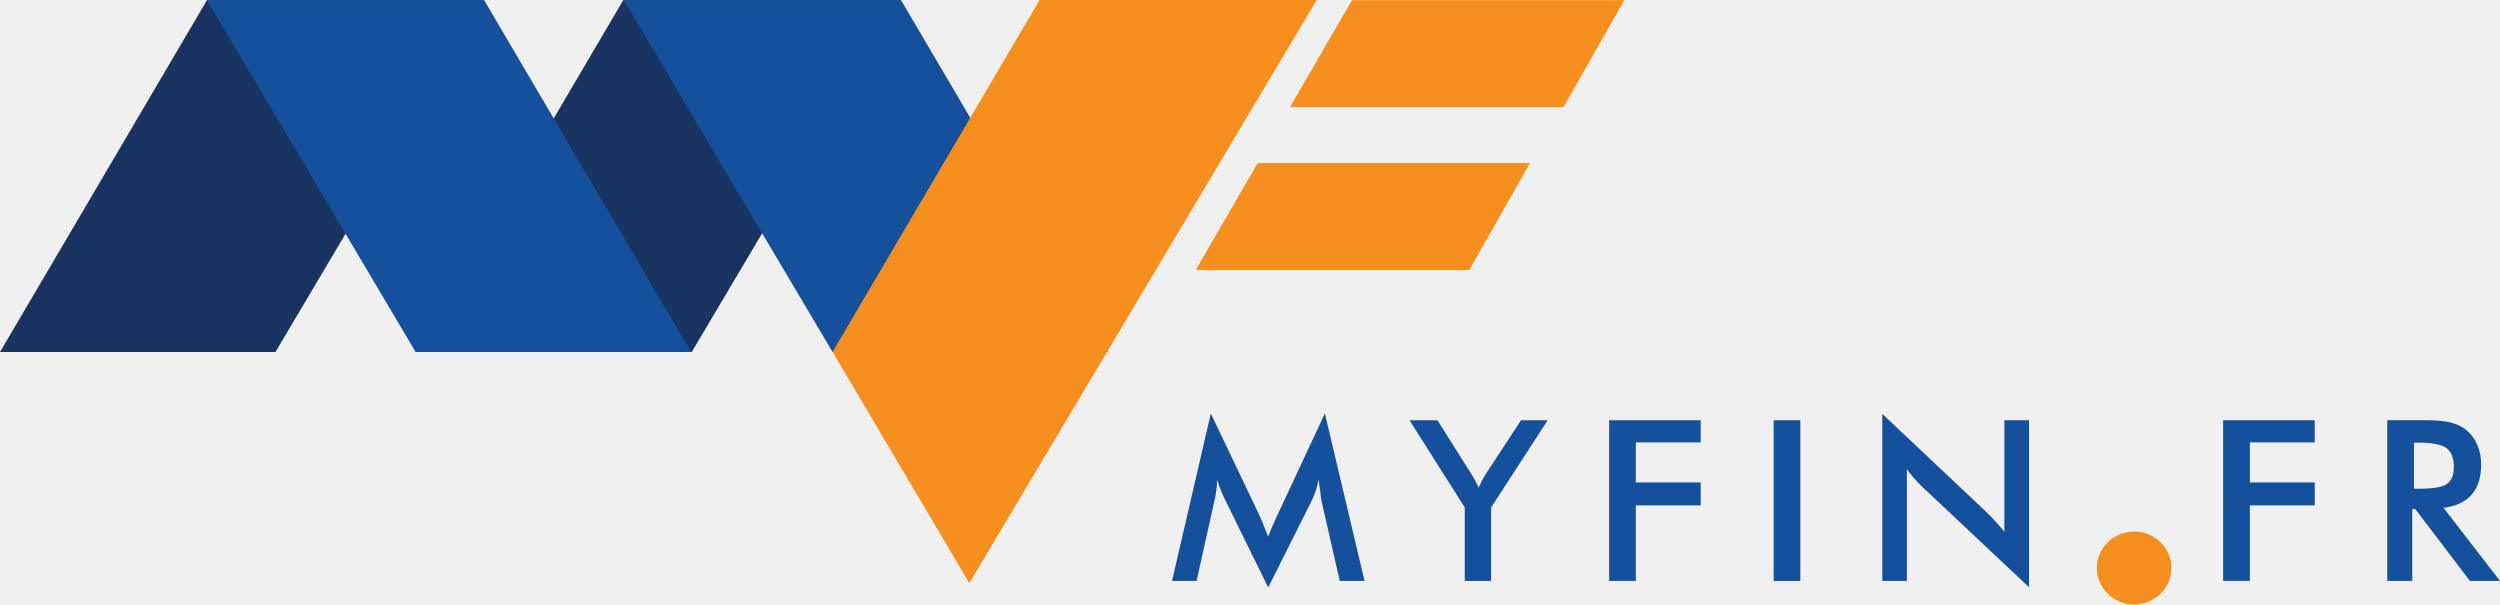
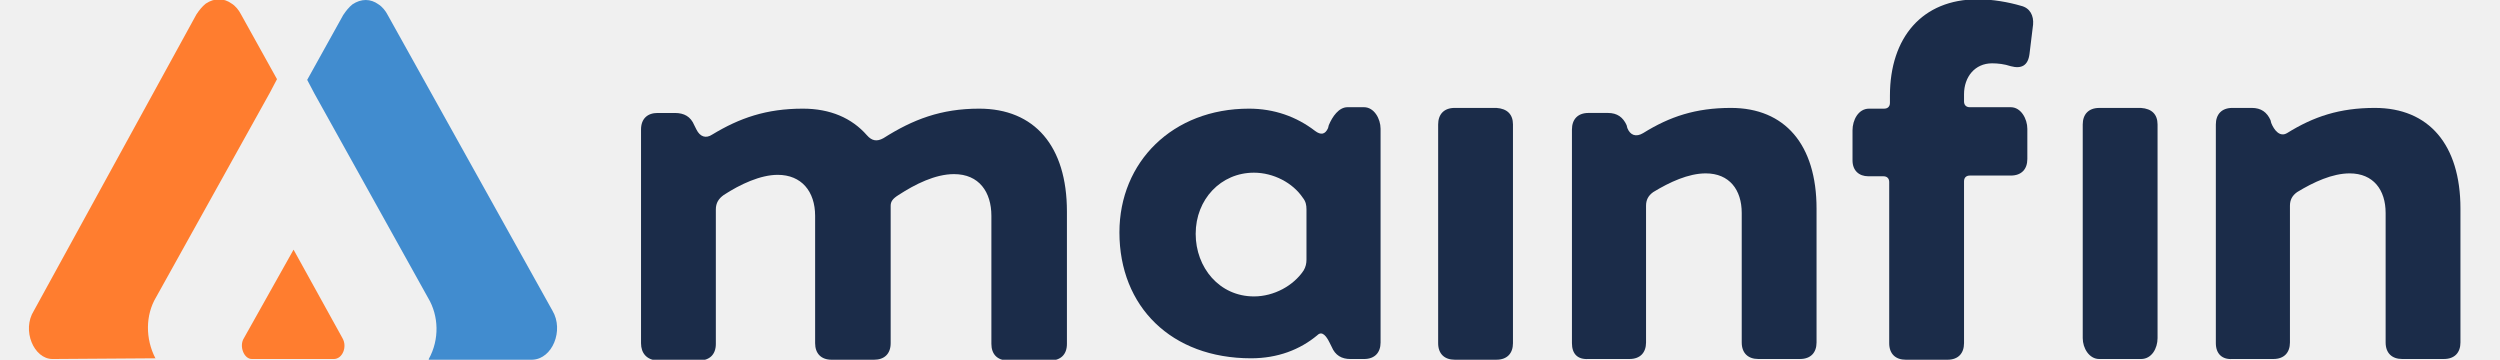
- <svg xmlns="http://www.w3.org/2000/svg" width="153" height="37" viewBox="0 0 153 37" fill="none">
-   <path d="M55.104 0.008H38.145L25.477 21.543H42.334L55.104 0.008Z" fill="#1A3462" />
-   <path d="M29.627 0.008H12.668L0 21.543H16.857L29.627 0.008Z" fill="#1A3462" />
-   <path d="M12.668 0.008H29.628L42.296 21.543H25.439L12.668 0.008Z" fill="#14509C" />
-   <path d="M38.184 0.008H55.143L67.811 21.543H50.954L38.184 0.008Z" fill="#14509C" />
-   <path d="M80.582 0H63.622L50.954 21.535L59.324 35.689L80.582 0Z" fill="#F78F1E" />
-   <path d="M76.97 9.98L73.177 16.528H89.919L93.635 9.98H76.97Z" fill="#F78F1E" />
-   <path d="M80.885 30.697C80.868 30.622 80.837 30.409 80.796 30.067C80.76 29.779 80.727 29.544 80.699 29.354C80.658 29.579 80.599 29.802 80.525 30.027C80.449 30.252 80.354 30.48 80.242 30.712L77.614 35.952L74.986 30.605C74.876 30.384 74.781 30.172 74.702 29.967C74.623 29.762 74.551 29.556 74.493 29.356C74.487 29.561 74.469 29.779 74.441 30.004C74.411 30.229 74.367 30.467 74.309 30.712L73.231 35.554H71.729L74.102 25.305L77.064 31.51C77.111 31.608 77.179 31.773 77.274 32C77.368 32.228 77.481 32.51 77.614 32.846C77.711 32.563 77.861 32.205 78.066 31.77C78.119 31.652 78.163 31.565 78.188 31.502L81.082 25.302L83.511 35.552H81.994L80.885 30.697Z" fill="#14509C" />
-   <path d="M89.643 35.554V31.055L86.262 25.722H87.975L90.08 29.061C90.131 29.146 90.192 29.259 90.269 29.396C90.346 29.537 90.42 29.684 90.499 29.847C90.563 29.689 90.629 29.541 90.701 29.404C90.772 29.266 90.846 29.136 90.923 29.021L93.084 25.722H94.716L91.257 31.055V35.554H89.643Z" fill="#14509C" />
-   <path d="M98.481 35.554V25.72H104.084V27.075H100.113V29.526H104.084V30.93H100.113V35.552H98.481V35.554Z" fill="#14509C" />
-   <path d="M108.549 35.554V25.72H110.181V35.554H108.549Z" fill="#14509C" />
-   <path d="M115.197 35.554V25.332L121.577 31.345C121.751 31.515 121.927 31.698 122.106 31.89C122.284 32.083 122.471 32.3 122.667 32.54V25.722H124.177V35.94L117.667 29.817C117.493 29.652 117.324 29.477 117.163 29.294C117 29.111 116.847 28.919 116.701 28.716V35.554H115.197Z" fill="#14509C" />
-   <path d="M136.056 35.554V25.72H141.66V27.075H137.691V29.526H141.662V30.93H137.691V35.552H136.056V35.554Z" fill="#14509C" />
-   <path d="M147.629 31.152V35.552H146.099V25.717H148.377C149.044 25.717 149.562 25.76 149.93 25.845C150.298 25.93 150.612 26.07 150.873 26.267C151.184 26.505 151.424 26.813 151.593 27.188C151.762 27.563 151.846 27.976 151.846 28.424C151.846 29.211 151.652 29.829 151.263 30.274C150.875 30.72 150.301 30.987 149.542 31.077L153 35.552H151.156L147.815 31.152H147.629ZM147.734 29.912H148.027C148.891 29.912 149.465 29.814 149.749 29.617C150.032 29.419 150.175 29.071 150.175 28.569C150.175 28.026 150.022 27.646 149.718 27.423C149.414 27.201 148.85 27.09 148.027 27.09H147.734V29.912Z" fill="#14509C" />
-   <path d="M130.608 36.997C131.868 36.997 132.889 35.997 132.889 34.764C132.889 33.53 131.868 32.53 130.608 32.53C129.349 32.53 128.328 33.53 128.328 34.764C128.328 35.997 129.349 36.997 130.608 36.997Z" fill="#F78F1E" />
-   <path d="M82.742 0.008L78.949 6.556H95.691L99.407 0.008H82.742Z" fill="#F78F1E" />
+ <svg xmlns="http://www.w3.org/2000/svg" width="139" height="20" viewBox="0 0 139 20" fill="none">
+   <g clip-path="url(#clip0)">
+     <path d="M8.641 19.921C8.081 18.841 8.081 17.521 8.681 16.521L15.001 5.161L15.401 4.401L13.401 0.801C13.281 0.561 13.081 0.321 12.881 0.201C12.441 -0.119 11.921 -0.119 11.441 0.201C11.241 0.361 11.081 0.561 10.921 0.801L1.881 17.281C1.201 18.361 1.881 19.961 2.921 19.961L8.641 19.921C8.681 19.961 8.681 19.921 8.641 19.921Z" fill="#FF7D2F" />
+     <path d="M30.72 17.28L21.56 0.84C21.44 0.6 21.24 0.36 21.04 0.24C20.6 -0.08 20.08 -0.08 19.6 0.24C19.4 0.4 19.24 0.6 19.08 0.84L17.08 4.44L17.48 5.2L23.8 16.56C24.4 17.56 24.44 18.88 23.84 19.96C23.84 19.96 23.84 19.96 23.84 20H29.6C30.72 19.96 31.36 18.36 30.72 17.28Z" fill="#418CCF" />
+     <path d="M19.041 18.801L16.322 13.881L13.562 18.801C13.281 19.241 13.562 19.961 14.002 19.961H18.561C19.041 19.961 19.322 19.281 19.041 18.801Z" fill="#FF7D2F" />
+     <path d="M69.44 6.041C70.84 6.041 72.08 6.481 73.12 7.281C73.44 7.521 73.68 7.481 73.84 7.121L73.88 6.961C74.08 6.481 74.44 5.961 74.92 5.961H75.84C76.4 5.961 76.76 6.601 76.76 7.161V19.041C76.76 19.601 76.44 19.961 75.84 19.961H75.08C74.6 19.961 74.24 19.761 74.04 19.281L73.92 19.041C73.76 18.721 73.52 18.361 73.24 18.641C72.28 19.441 71.04 19.921 69.56 19.921C65.12 19.921 62.24 17.041 62.24 12.921C62.24 9.001 65.2 6.041 69.44 6.041ZM69.72 16.481C70.84 16.481 71.92 15.881 72.48 15.041C72.6 14.841 72.64 14.641 72.64 14.441V11.641C72.64 11.401 72.6 11.201 72.44 11.001C71.88 10.161 70.8 9.601 69.72 9.601C67.88 9.601 66.48 11.081 66.48 13.001C66.48 14.881 67.8 16.481 69.72 16.481Z" fill="#1B2C49" />
+     <path d="M84.121 6.92V19.08C84.121 19.64 83.801 20 83.201 20H80.881C80.321 20 79.961 19.68 79.961 19.08V6.92C79.961 6.36 80.281 6 80.881 6H83.201C83.801 6.04 84.121 6.36 84.121 6.92Z" fill="#1B2C49" />
+     <path d="M87.4 19.08V7.2C87.4 6.64 87.72 6.28 88.32 6.28H89.4C89.92 6.28 90.24 6.52 90.44 6.96L90.48 7.12C90.64 7.52 90.96 7.64 91.36 7.4C92.84 6.48 94.28 6 96.24 6C99.24 6 101 8.04 101 11.6V19.04C101 19.6 100.68 19.96 100.08 19.96H97.76C97.2 19.96 96.84 19.64 96.84 19.04V11.84C96.84 10.56 96.16 9.64 94.84 9.64C93.88 9.64 92.84 10.12 91.92 10.68C91.64 10.88 91.52 11.12 91.52 11.44V19.04C91.52 19.6 91.2 19.96 90.6 19.96H88.32C87.72 20 87.4 19.68 87.4 19.08Z" fill="#1B2C49" />
+     <path d="M103 8.921V7.241C103 6.681 103.32 6.041 103.92 6.041H104.76C104.96 6.041 105.08 5.921 105.08 5.721V5.321C105.08 2.081 106.88 -0.039 109.96 -0.039C110.8 -0.039 111.68 0.121 112.36 0.321C112.88 0.441 113.08 0.881 113.04 1.361L112.84 3.001C112.76 3.641 112.4 3.841 111.8 3.681C111.44 3.561 111.08 3.521 110.76 3.521C109.8 3.521 109.2 4.281 109.2 5.241V5.641C109.2 5.841 109.32 5.961 109.52 5.961H111.8C112.36 5.961 112.72 6.601 112.72 7.161V8.841C112.72 9.401 112.4 9.761 111.8 9.761H109.52C109.32 9.761 109.2 9.881 109.2 10.081V19.081C109.2 19.641 108.88 20.001 108.28 20.001H105.96C105.4 20.001 105.04 19.681 105.04 19.081V10.121C105.04 9.921 104.92 9.801 104.72 9.801H103.88C103.36 9.801 103 9.481 103 8.921ZM119.96 6.921V18.801C119.96 19.361 119.64 19.961 119.04 19.961H116.72C116.16 19.961 115.8 19.361 115.8 18.801V6.921C115.8 6.361 116.12 6.001 116.72 6.001H119.04C119.64 6.041 119.96 6.361 119.96 6.921Z" fill="#1B2C49" />
+     <path d="M123.201 19.08V6.92C123.201 6.36 123.521 6 124.121 6H125.201C125.721 6 126.041 6.24 126.241 6.68L126.281 6.84C126.441 7.24 126.761 7.64 127.161 7.4C128.641 6.48 130.081 6 132.041 6C135.041 6 136.801 8.04 136.801 11.6V19.04C136.801 19.6 136.481 19.96 135.881 19.96H133.561C133.001 19.96 132.641 19.64 132.641 19.04V11.84C132.641 10.56 131.961 9.64 130.641 9.64C129.681 9.64 128.641 10.12 127.721 10.68C127.441 10.88 127.321 11.12 127.321 11.44V19.04C127.321 19.6 127.001 19.96 126.401 19.96H124.121C123.561 20 123.201 19.68 123.201 19.08Z" fill="#1B2C49" />
+     <path d="M35.641 19.081V7.201C35.641 6.601 36.001 6.281 36.561 6.281H37.521C38.041 6.281 38.401 6.481 38.601 6.961L38.721 7.201C38.921 7.601 39.241 7.721 39.601 7.481C41.121 6.561 42.601 6.041 44.641 6.041C46.161 6.041 47.361 6.561 48.201 7.521C48.481 7.841 48.761 7.881 49.121 7.681C50.761 6.641 52.321 6.041 54.441 6.041C57.521 6.041 59.321 8.121 59.321 11.761V19.121C59.321 19.721 58.961 20.041 58.401 20.041H56.041C55.441 20.041 55.121 19.681 55.121 19.121V12.001C55.121 10.681 54.441 9.681 53.041 9.681C52.001 9.681 50.881 10.241 49.961 10.841C49.641 11.041 49.521 11.201 49.521 11.441V11.721V19.081C49.521 19.681 49.161 20.001 48.601 20.001H46.241C45.641 20.001 45.321 19.641 45.321 19.081V12.001C45.321 10.641 44.561 9.721 43.241 9.721C42.281 9.721 41.161 10.241 40.241 10.841C39.961 11.041 39.801 11.281 39.801 11.641V19.121C39.801 19.721 39.441 20.041 38.881 20.041H36.521C35.961 20.001 35.641 19.641 35.641 19.081Z" fill="#1B2C49" />
+   </g>
+   <defs>
+     <clipPath id="clip0">
+       <rect width="138.4" height="20" fill="white" />
+     </clipPath>
+   </defs>
</svg>
